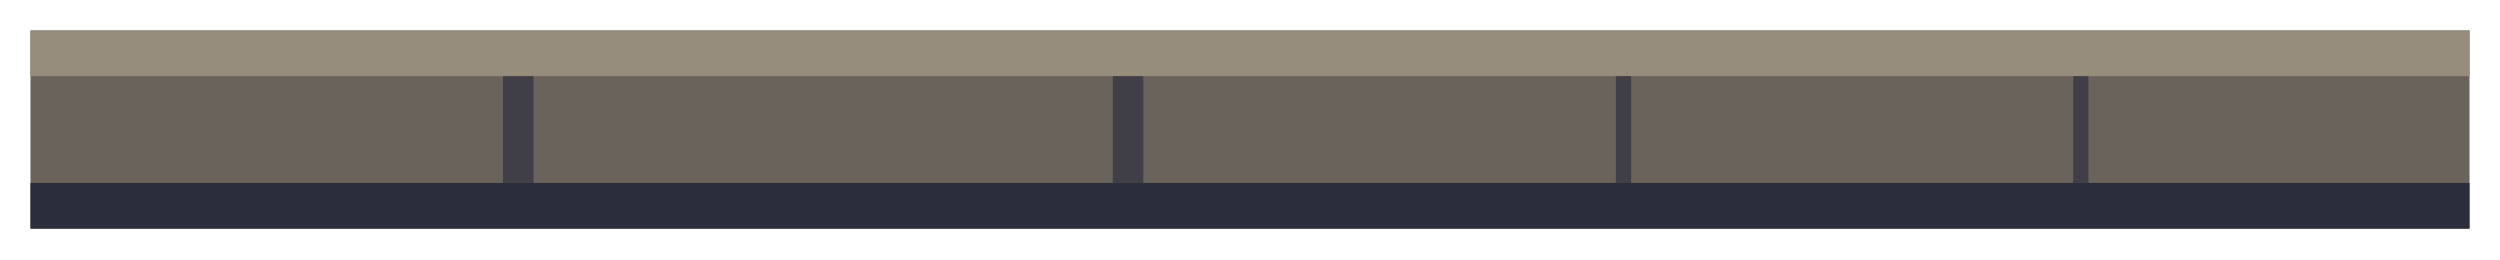
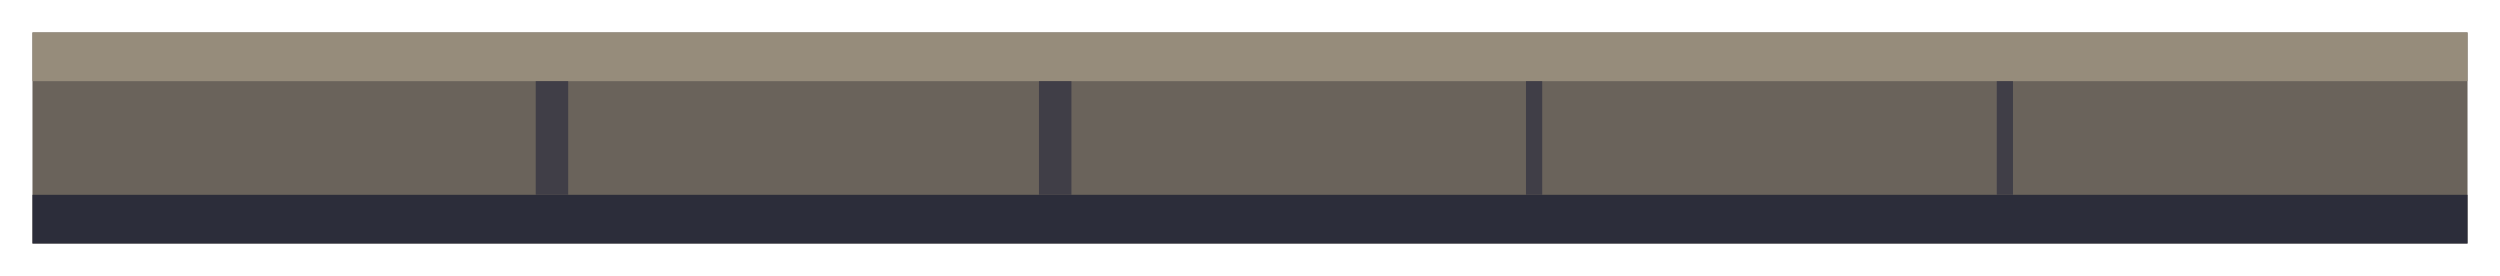
- <svg xmlns="http://www.w3.org/2000/svg" width="328" height="34" viewBox="3556 1836 328 34">
-   <path d="M3560 1840 L3880 1840 L3880 1866 L3560 1866 Z" fill="#6a635b" />
-   <path d="M3560 1840 L3880 1840 L3880 1846 L3560 1846 Z" fill="#968c7b" />
-   <path d="M3560 1860 L3880 1860 L3880 1866 L3560 1866 Z" fill="#2c2d3a" />
-   <path d="M3622 1846 L3626 1846 L3626 1860 L3622 1860 Z M3702 1846 L3706 1846 L3706 1860 L3702 1860 Z M3768 1846 L3770 1846 L3770 1860 L3768 1860 Z M3828 1846 L3830 1846 L3830 1860 L3828 1860 Z" fill="#403e47" />
+ <svg xmlns="http://www.w3.org/2000/svg" width="308" height="34" viewBox="4296 2056 308 34">
+   <path d="M4300 2060 L4600 2060 L4600 2086 L4300 2086 Z" fill="#6a635b" />
+   <path d="M4300 2060 L4600 2060 L4600 2066 L4300 2066 Z" fill="#968c7b" />
+   <path d="M4300 2080 L4600 2080 L4600 2086 L4300 2086 Z" fill="#2c2d3a" />
+   <path d="M4362 2066 L4366 2066 L4366 2080 L4362 2080 Z M4424 2066 L4428 2066 L4428 2080 L4424 2080 Z M4484 2066 L4486 2066 L4486 2080 L4484 2080 Z M4542 2066 L4544 2066 L4544 2080 L4542 2080 Z" fill="#403e47" />
</svg>
